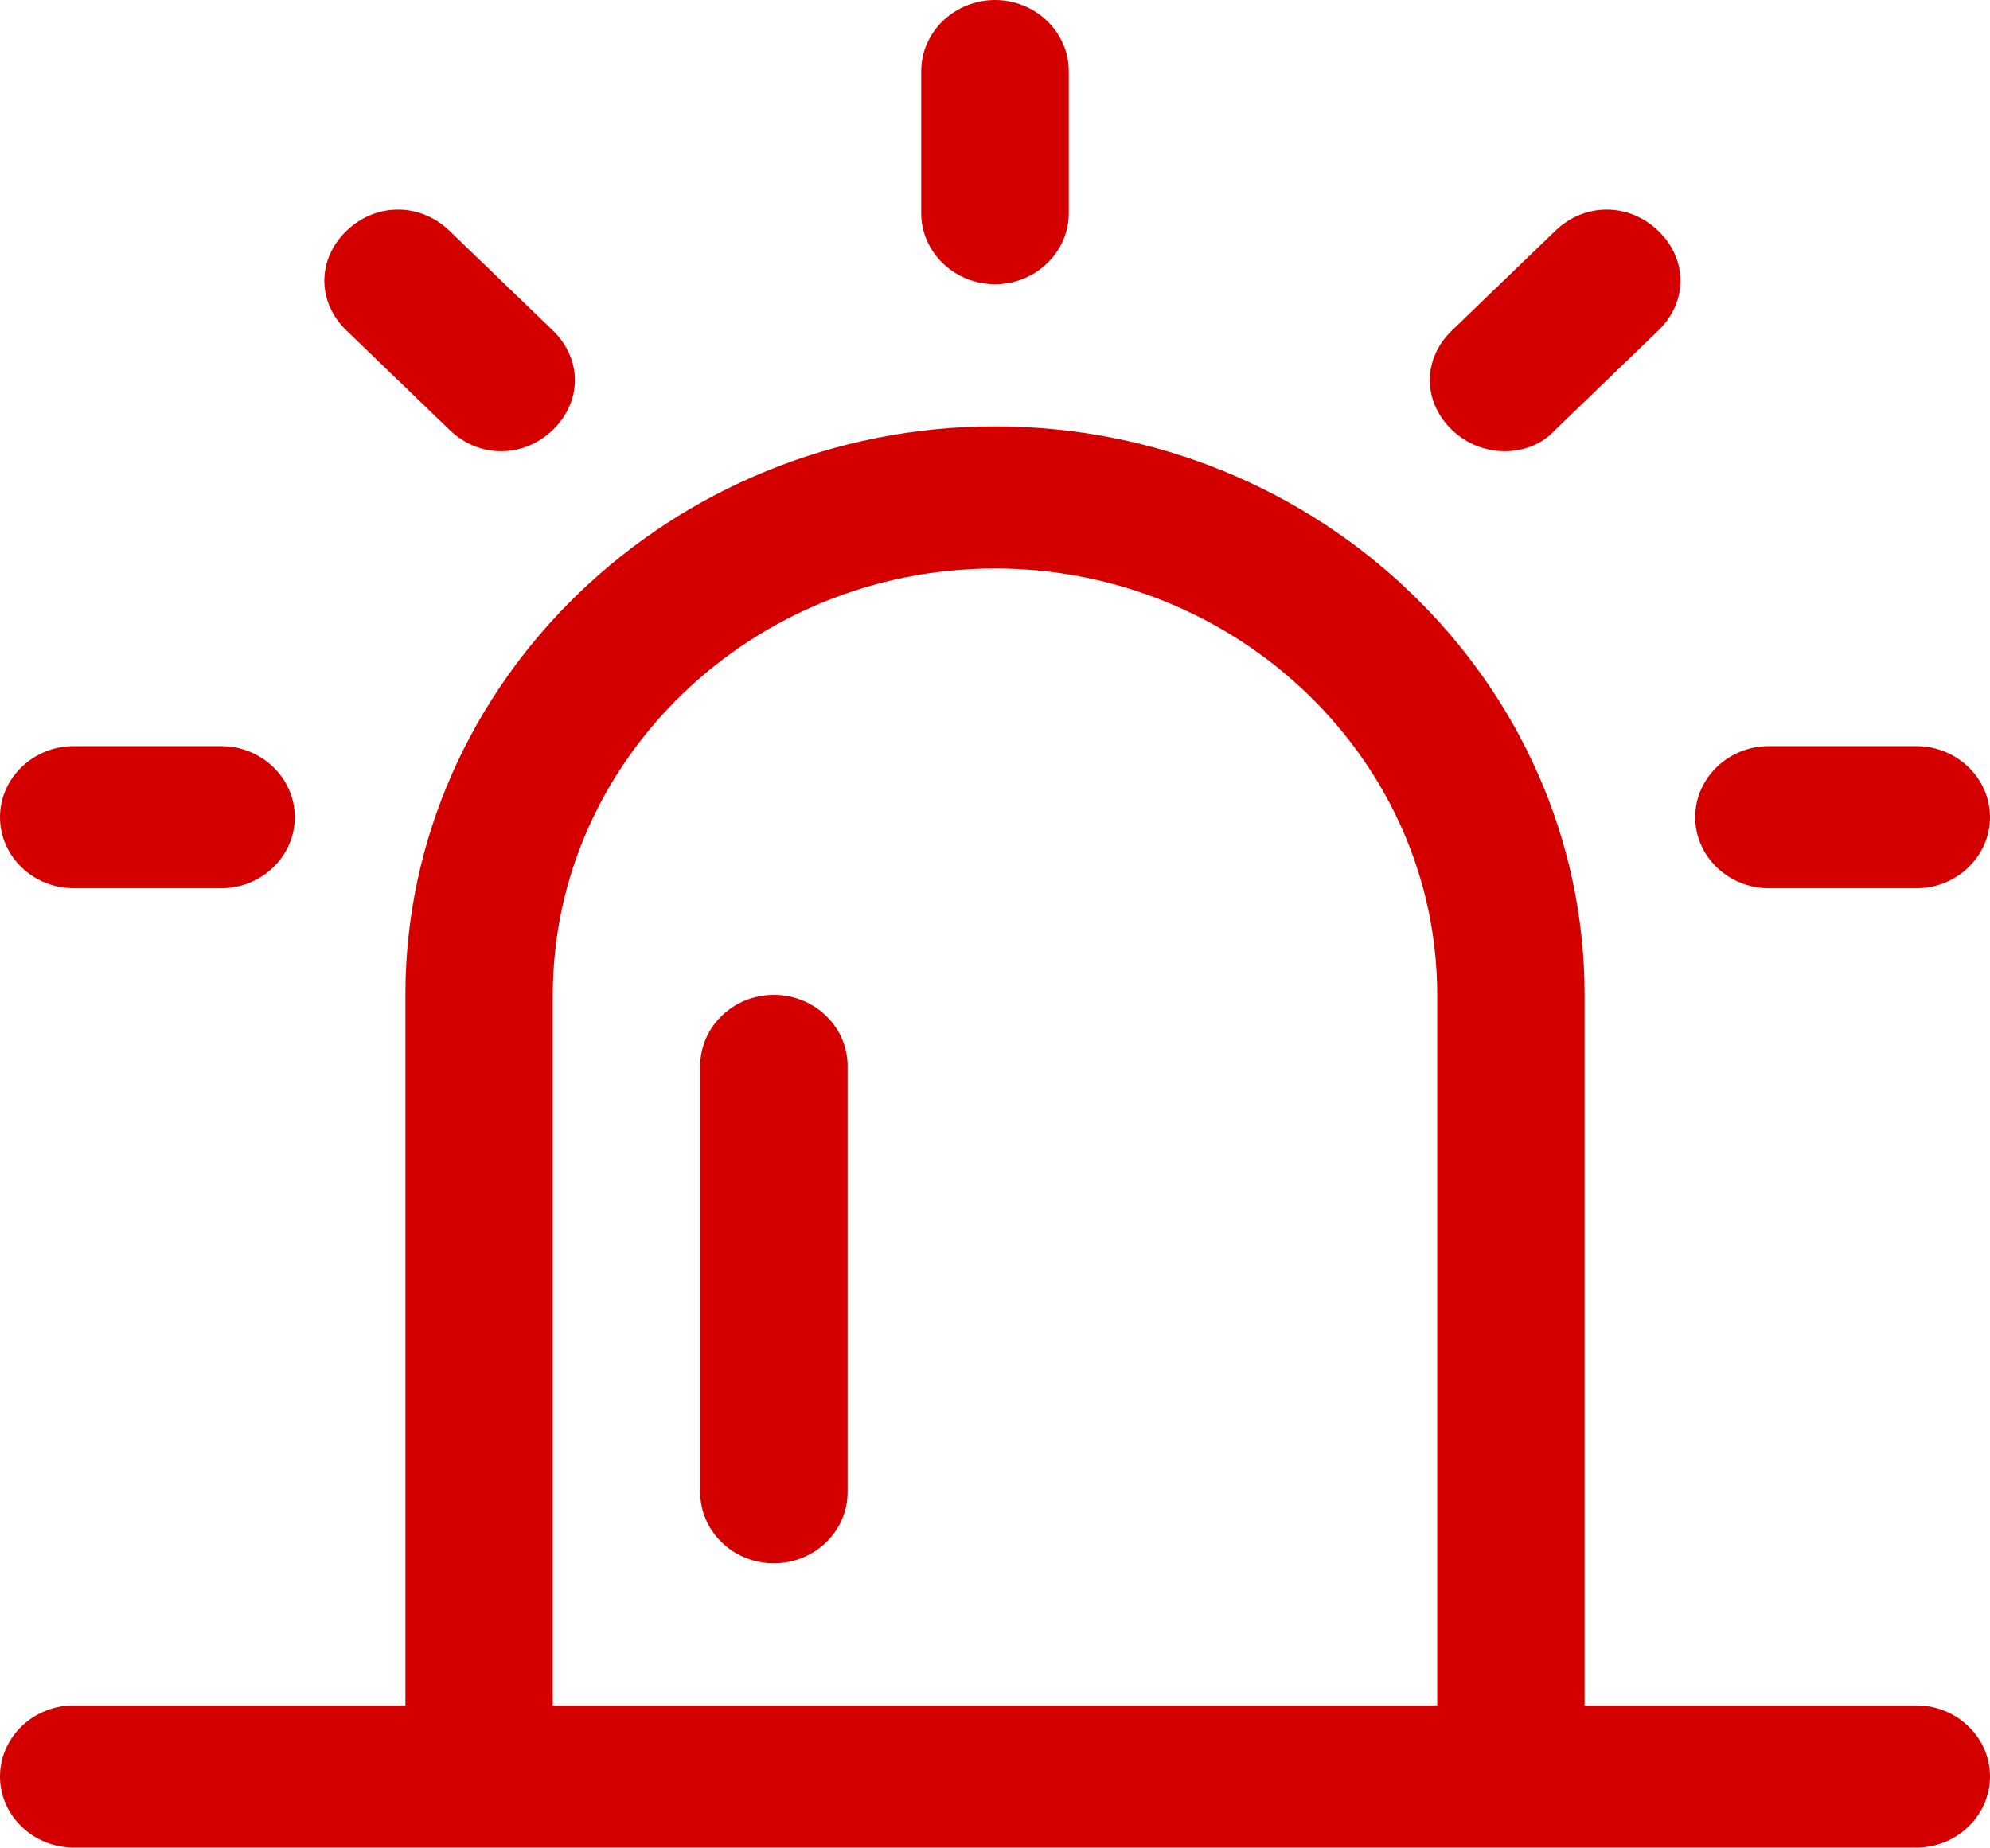
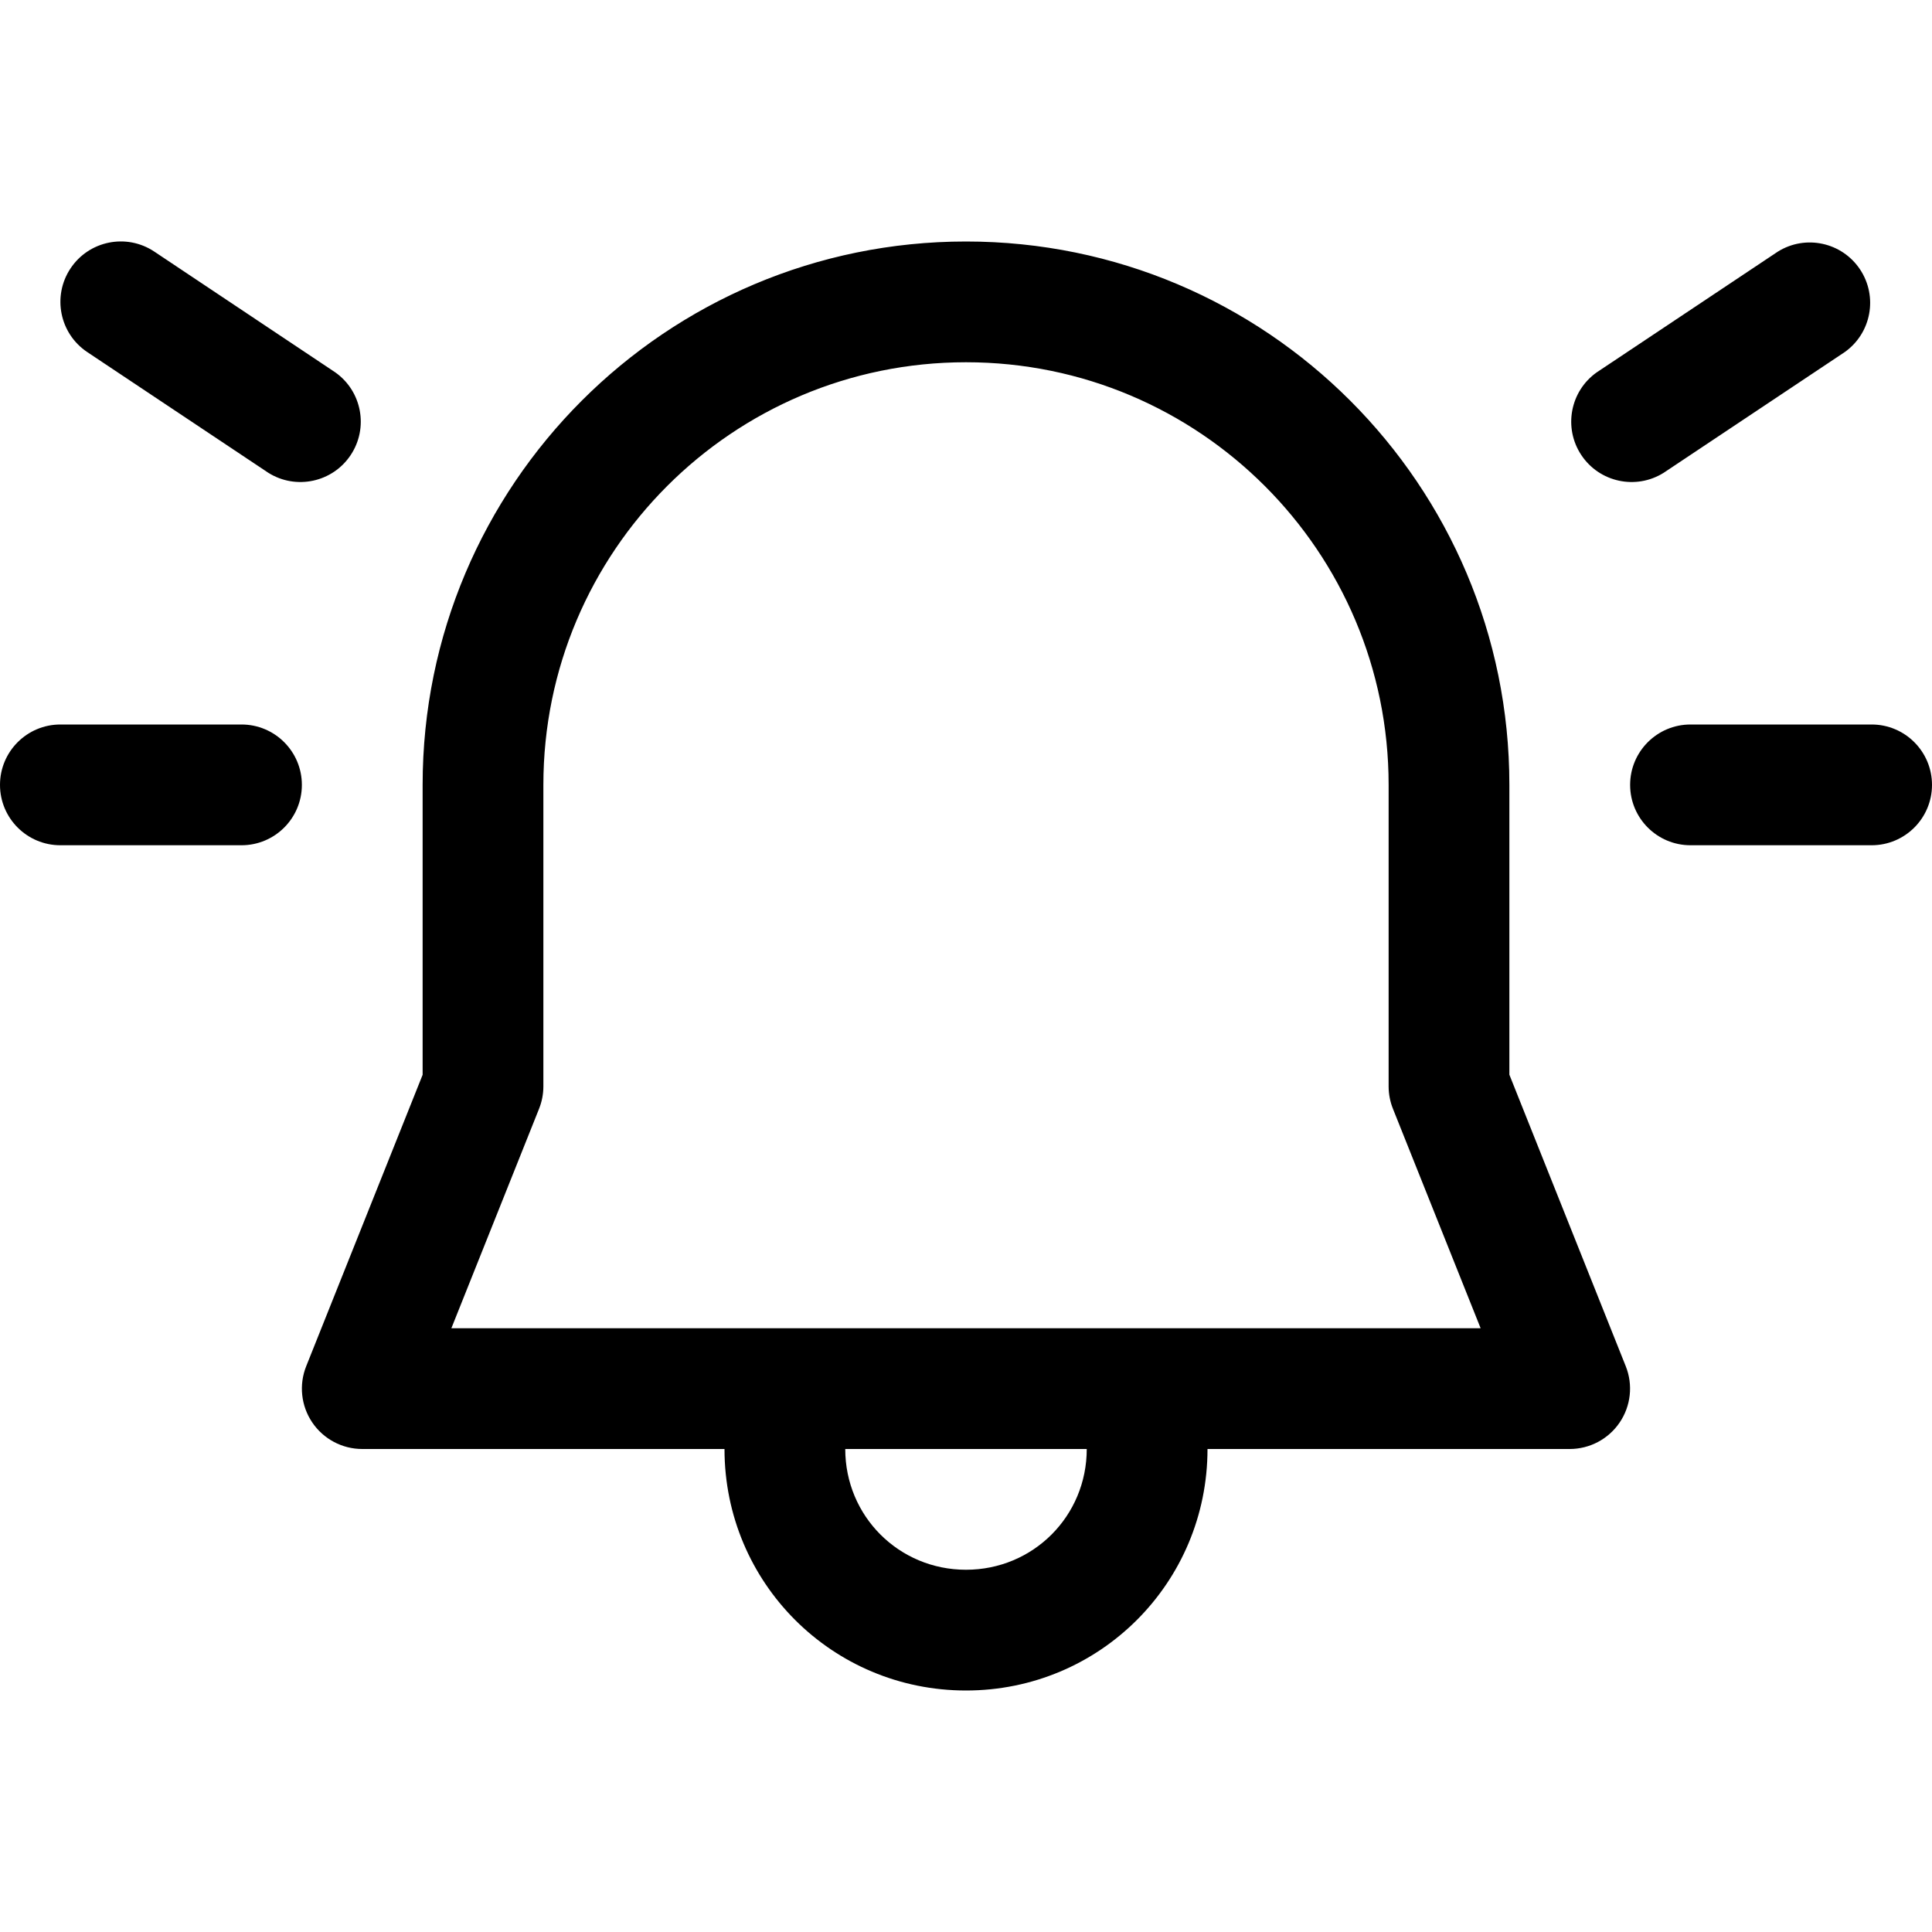
- <svg xmlns="http://www.w3.org/2000/svg" width="14" height="13" viewBox="0 0 14 13" fill="none">
-   <path fill-rule="evenodd" clip-rule="evenodd" d="M11.148 12H13.482C13.767 12 14 12.225 14 12.5C14 12.775 13.767 13 13.482 13H0.519C0.233 13 0 12.775 0 12.5C0 12.225 0.233 12 0.519 12H2.852V7C2.852 4.8 4.719 3 7 3C9.281 3 11.148 4.8 11.148 7V12ZM3.889 7V12H10.111V7C10.111 5.35 8.711 4 7 4C5.289 4 3.889 5.35 3.889 7Z" fill="#D40000" />
-   <path fill-rule="evenodd" clip-rule="evenodd" d="M7.519 1.5C7.519 1.775 7.285 2 7 2C6.715 2 6.481 1.775 6.481 1.5V0.5C6.481 0.225 6.715 0 7 0C7.285 0 7.519 0.225 7.519 0.5V1.5ZM4.926 7.5C4.926 7.225 5.159 7 5.444 7C5.73 7 5.963 7.225 5.963 7.5V10.5C5.963 10.775 5.73 11 5.444 11C5.159 11 4.926 10.775 4.926 10.5V7.5ZM10.941 3.025L11.667 2.325C11.874 2.125 11.874 1.825 11.667 1.625C11.459 1.425 11.148 1.425 10.941 1.625L10.215 2.325C10.007 2.525 10.007 2.825 10.215 3.025C10.422 3.225 10.759 3.225 10.941 3.025ZM3.889 3.025C3.681 3.225 3.37 3.225 3.163 3.025L2.437 2.325C2.23 2.125 2.23 1.825 2.437 1.625C2.644 1.425 2.956 1.425 3.163 1.625L3.889 2.325C4.096 2.525 4.096 2.825 3.889 3.025ZM0.519 6.25H1.556C1.841 6.25 2.074 6.025 2.074 5.75C2.074 5.475 1.841 5.25 1.556 5.25H0.519C0.233 5.25 0 5.475 0 5.75C0 6.025 0.233 6.25 0.519 6.25ZM13.482 6.25H12.444C12.159 6.25 11.926 6.025 11.926 5.75C11.926 5.475 12.159 5.25 12.444 5.25H13.482C13.767 5.25 14 5.475 14 5.75C14 6.025 13.767 6.25 13.482 6.25Z" fill="#D40000" />
+ <svg xmlns="http://www.w3.org/2000/svg" width="128" height="128" viewBox="0 0 16 16">
+   <path fill="currentColor" d="M.584 2.223a.5.5 0 0 1 .693-.14l1.5 1.001a.5.5 0 0 1-.554.832l-1.5-1a.5.5 0 0 1-.139-.693M8 2a4.5 4.5 0 0 0-4.5 4.5v2.401l-.964 2.413A.5.5 0 0 0 3 12h3c0 1.108.892 2 2 2s2-.892 2-2h3a.5.5 0 0 0 .464-.685L12.5 8.9V6.5A4.5 4.5 0 0 0 8 2m1 10c0 .556-.444 1-1 1s-1-.444-1-1zM4.5 6.5a3.5 3.5 0 0 1 7 0v2.498a.5.5 0 0 0 .036.185L12.262 11H3.738l.726-1.817a.5.5 0 0 0 .036-.185zm10.223-4.416a.5.5 0 0 1 .554.832l-1.5 1a.5.5 0 0 1-.554-.832zM0 6.5A.5.5 0 0 1 .5 6H2a.5.5 0 0 1 0 1H.5a.5.5 0 0 1-.5-.5M15.5 6a.5.5 0 0 1 0 1H14a.5.5 0 0 1 0-1z" />
</svg>
